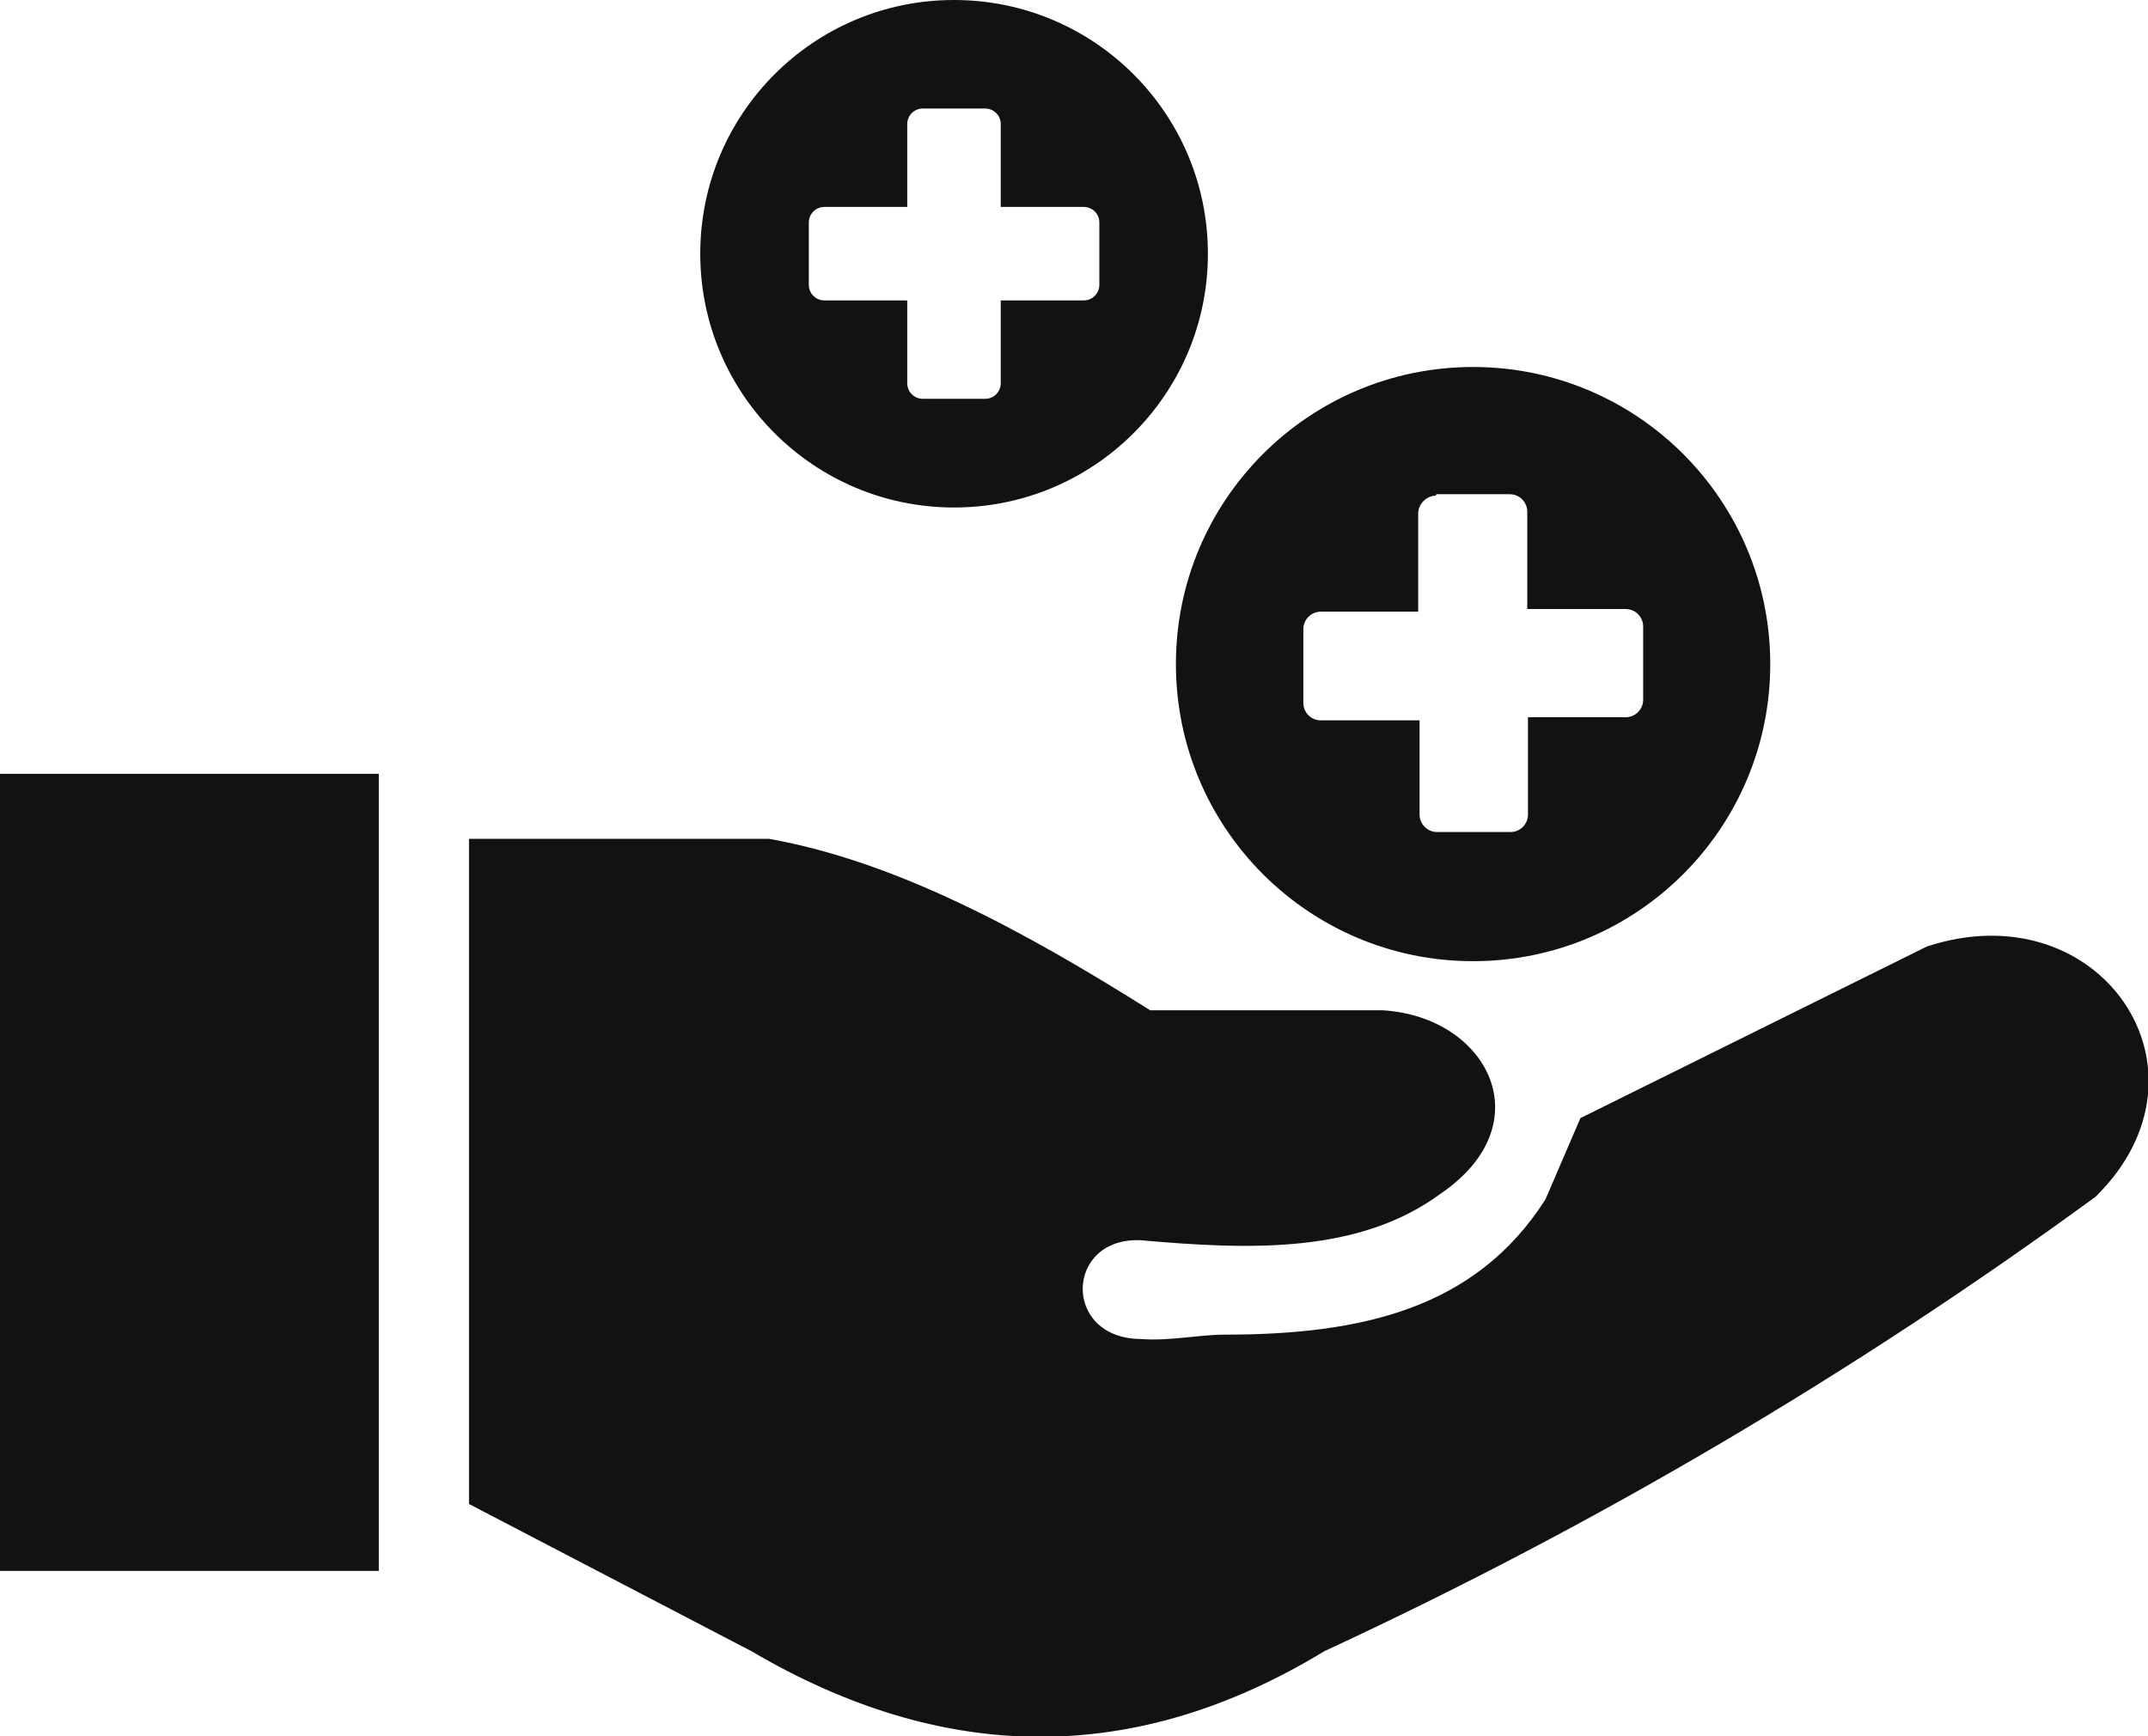
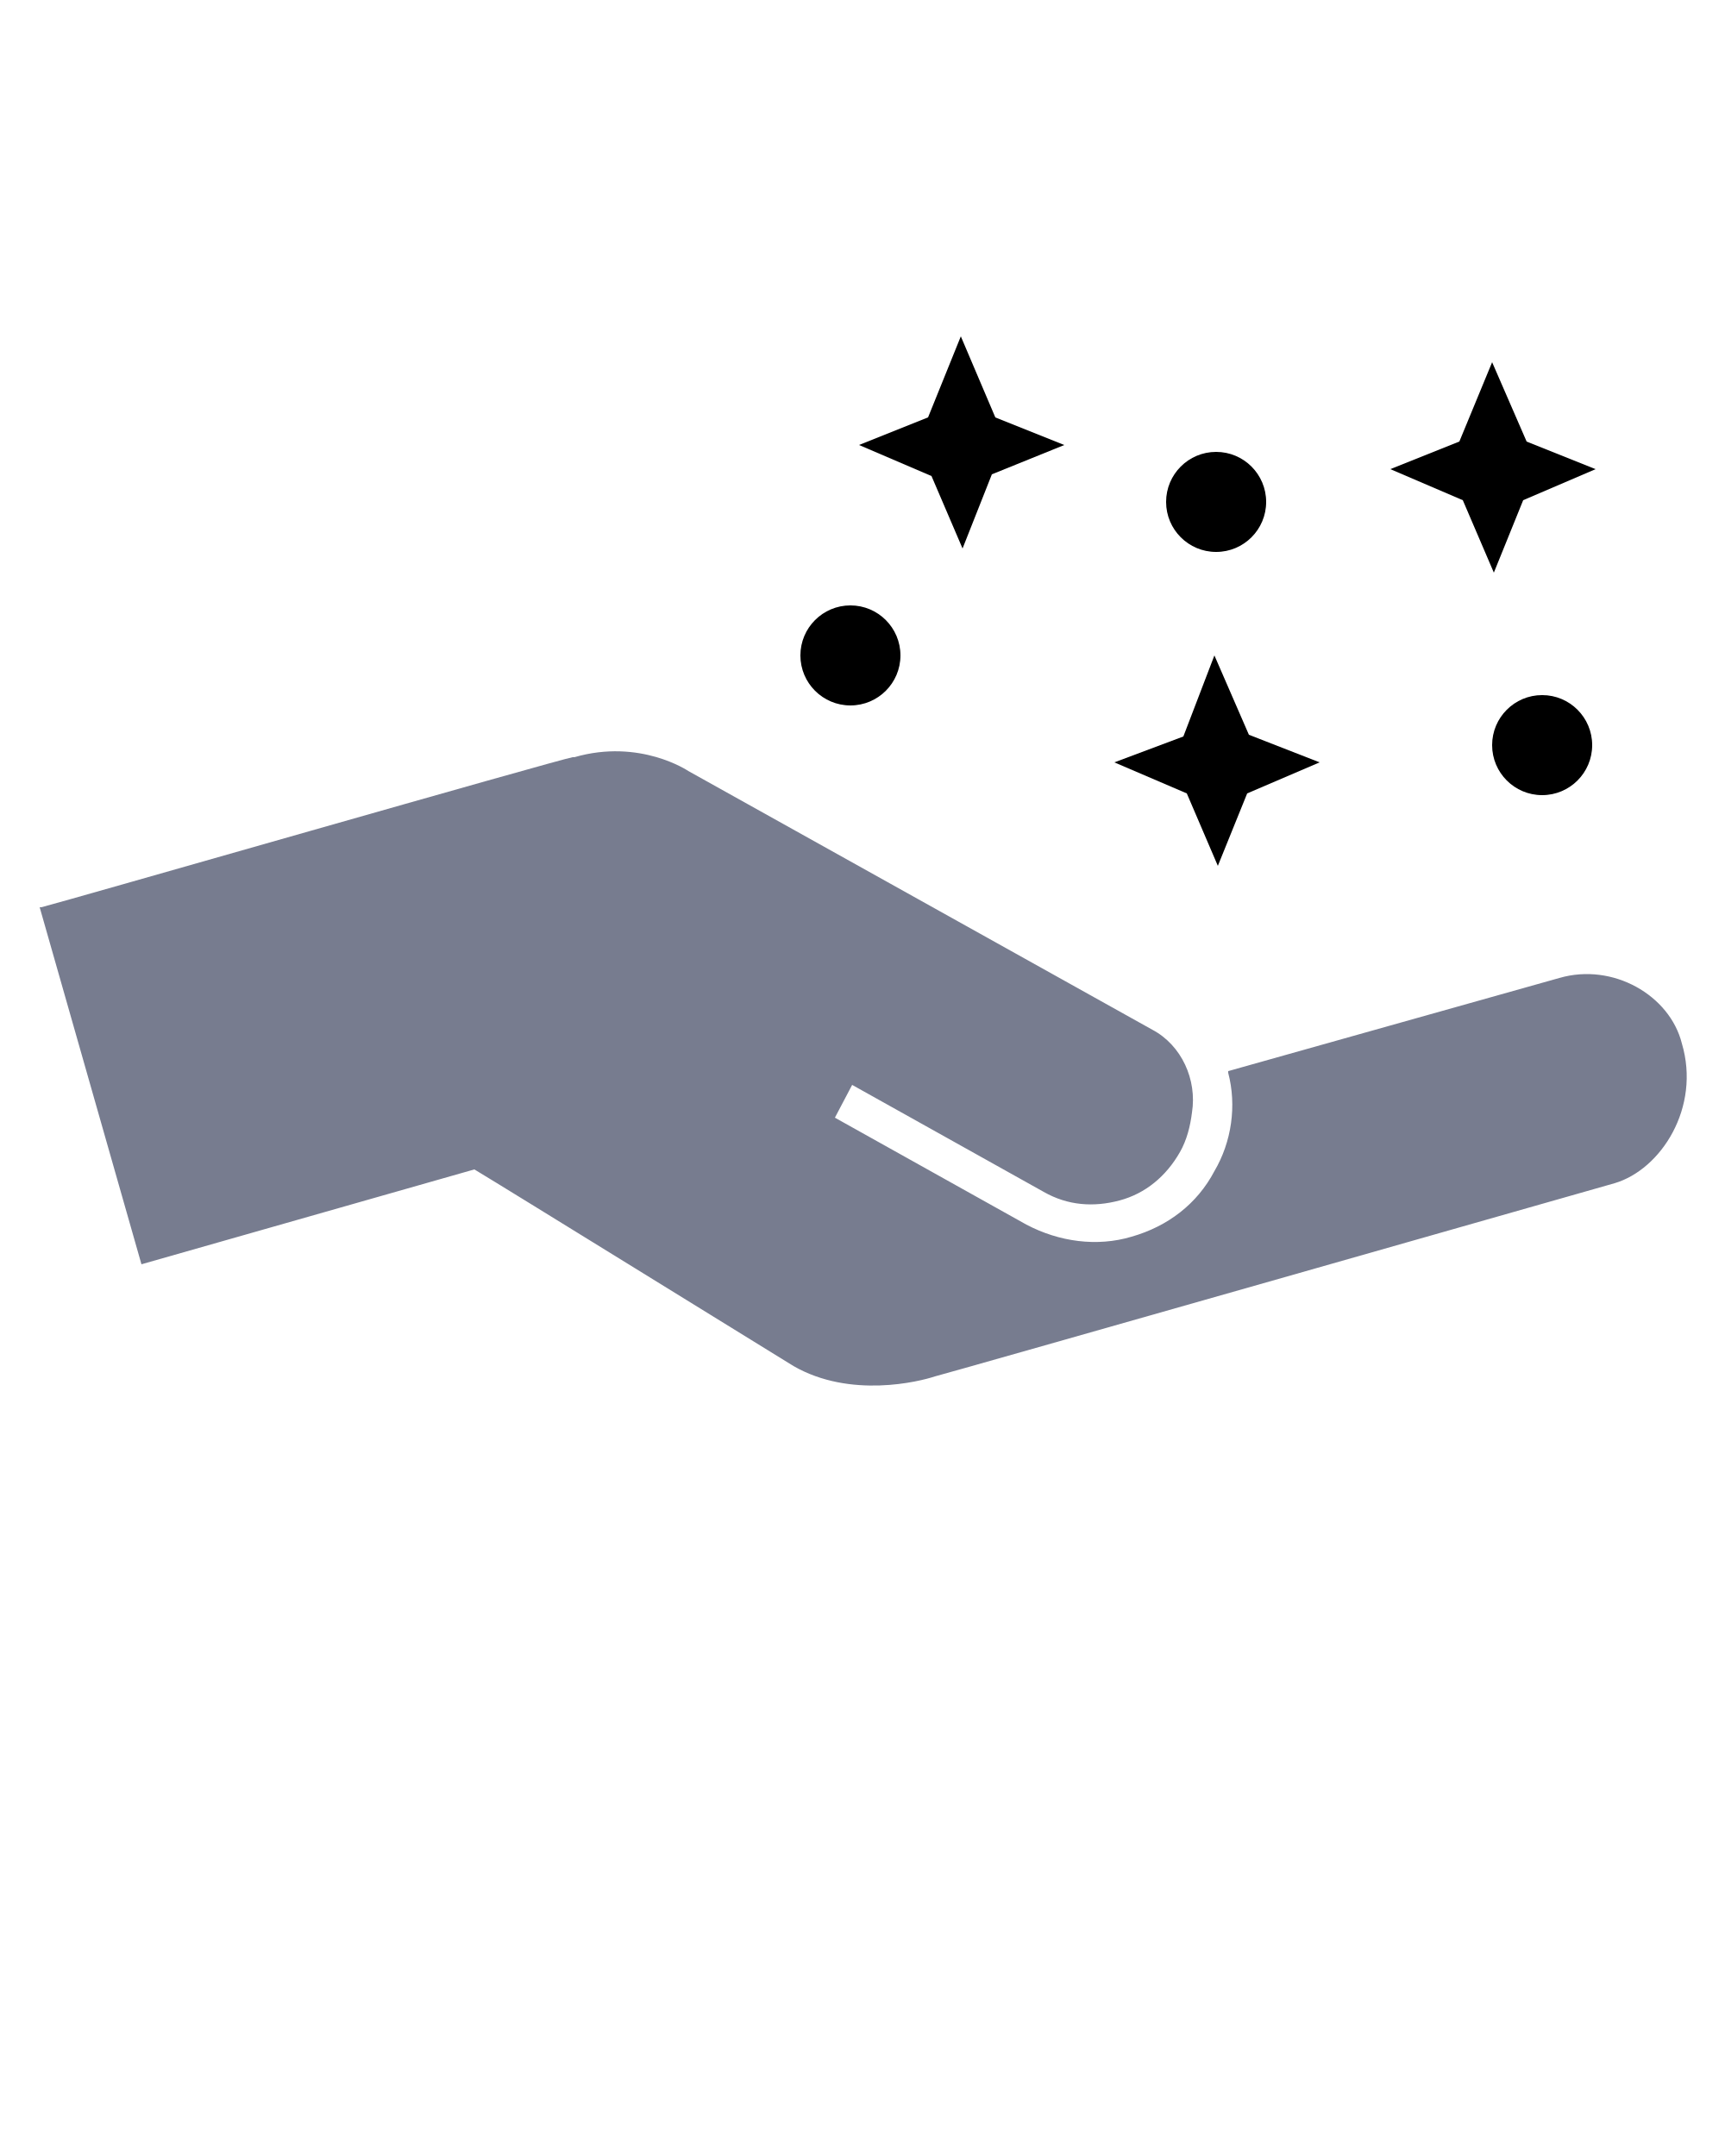
- <svg xmlns="http://www.w3.org/2000/svg" id="Layer_1" data-name="Layer 1" viewBox="0 0 122.88 99.29">
-   <defs>
-     <style>.cls-1{fill:#121212;fill-rule:evenodd;width:20px; height:20px;}</style>
-   </defs>
-   <path class="cls-1" d="M0,44.28H21.67V89.89H0V44.28Zm82.17-16h4.2a1,1,0,0,1,1,1v5.57H93a1,1,0,0,1,1,1v4.19a1,1,0,0,1-1,1H87.41v5.57a1,1,0,0,1-1,1h-4.2a1,1,0,0,1-1-1V41.22H75.56a1,1,0,0,1-1-1V36a1,1,0,0,1,1-1h5.57V29.36a1.05,1.05,0,0,1,1-1ZM52.79,6.21h3.57a.89.89,0,0,1,.89.89v4.74H62a.89.89,0,0,1,.89.89V16.3a.89.89,0,0,1-.89.89H57.25v4.74a.89.89,0,0,1-.89.89H52.79a.89.89,0,0,1-.89-.89V17.19H47.16a.89.89,0,0,1-.89-.89V12.73a.89.89,0,0,1,.89-.89H51.9V7.1a.89.89,0,0,1,.89-.89ZM54.58,0A14.52,14.52,0,1,1,40.06,14.51,14.51,14.51,0,0,1,54.58,0ZM84.27,21a17,17,0,1,1-17,17,17,17,0,0,1,17-17Zm-57.44,65V48H44c7.27,1.3,14.54,5.24,21.8,9.81H79.1c6,.36,9.19,6.48,3.32,10.49-4.66,3.43-10.83,3.23-17.14,2.67-4.36-.22-4.55,5.63,0,5.65,1.58.13,3.29-.25,4.79-.25,7.88,0,14.37-1.51,18.34-7.74l2-4.65,19.82-9.82c9.91-3.26,17,7.1,9.65,14.32a260.22,260.22,0,0,1-44.11,26c-10.94,6.65-21.87,6.42-32.79,0L26.83,86.06Z" />
+ <svg xmlns="http://www.w3.org/2000/svg" version="1.1" x="0px" y="0px" viewBox="0 0 100 125" style="enable-background:new 0 0 100 100;" xml:space="preserve">
+   <path fill="#777c8f" d="M68.5,69.8" />
+   <path fill="#777c8f" d="M90.4,56.7l-19.2,5.4l0,0.1c0.5,1.9,0.2,4-0.8,5.7c-1,1.9-2.7,3.2-4.8,3.8c-2,0.6-4.2,0.3-6.1-0.7l-11.1-6.2  l1-1.9l11.1,6.2c1.4,0.8,2.9,0.9,4.4,0.5c1.5-0.4,2.7-1.4,3.5-2.8c0.4-0.7,0.6-1.5,0.7-2.3c0.3-1.9-0.6-3.9-2.3-4.8l-26.9-15  c0,0-2.8-1.9-6.6-0.8c0,0,0,0-0.1,0c-0.7,0.1-29.6,8.4-30.8,8.7l-0.1,0l5.9,20.7l19.3-5.5c2,1.2,16.7,10.3,18.5,11.4  c3.3,1.9,7.3,0.9,8.2,0.6c0.1,0,39.4-11.2,39.4-11.2c2.7-0.8,5-4.4,3.9-8.1C96.8,57.7,93.5,55.8,90.4,56.7z" />
+   <circle cx="49.3" cy="38" r="2.9" />
+   <circle cx="89.4" cy="43.2" r="2.9" />
+   <circle cx="70.5" cy="29.1" r="2.9" />
+   <polygon points="57.5,27.5 61.7,25.8 57.7,24.2 55.7,19.5 53.8,24.2 49.8,25.8 54,27.6 55.8,31.8 " />
+   <polygon points="72.4,42.6 70.4,38 68.6,42.7 64.6,44.2 68.8,46 70.6,50.2 72.3,46 76.5,44.2 " />
+   <polygon points="88.3,29 92.5,27.2 88.5,25.6 86.5,21 84.6,25.6 80.6,27.2 84.8,29 86.6,33.2 " />
</svg>
